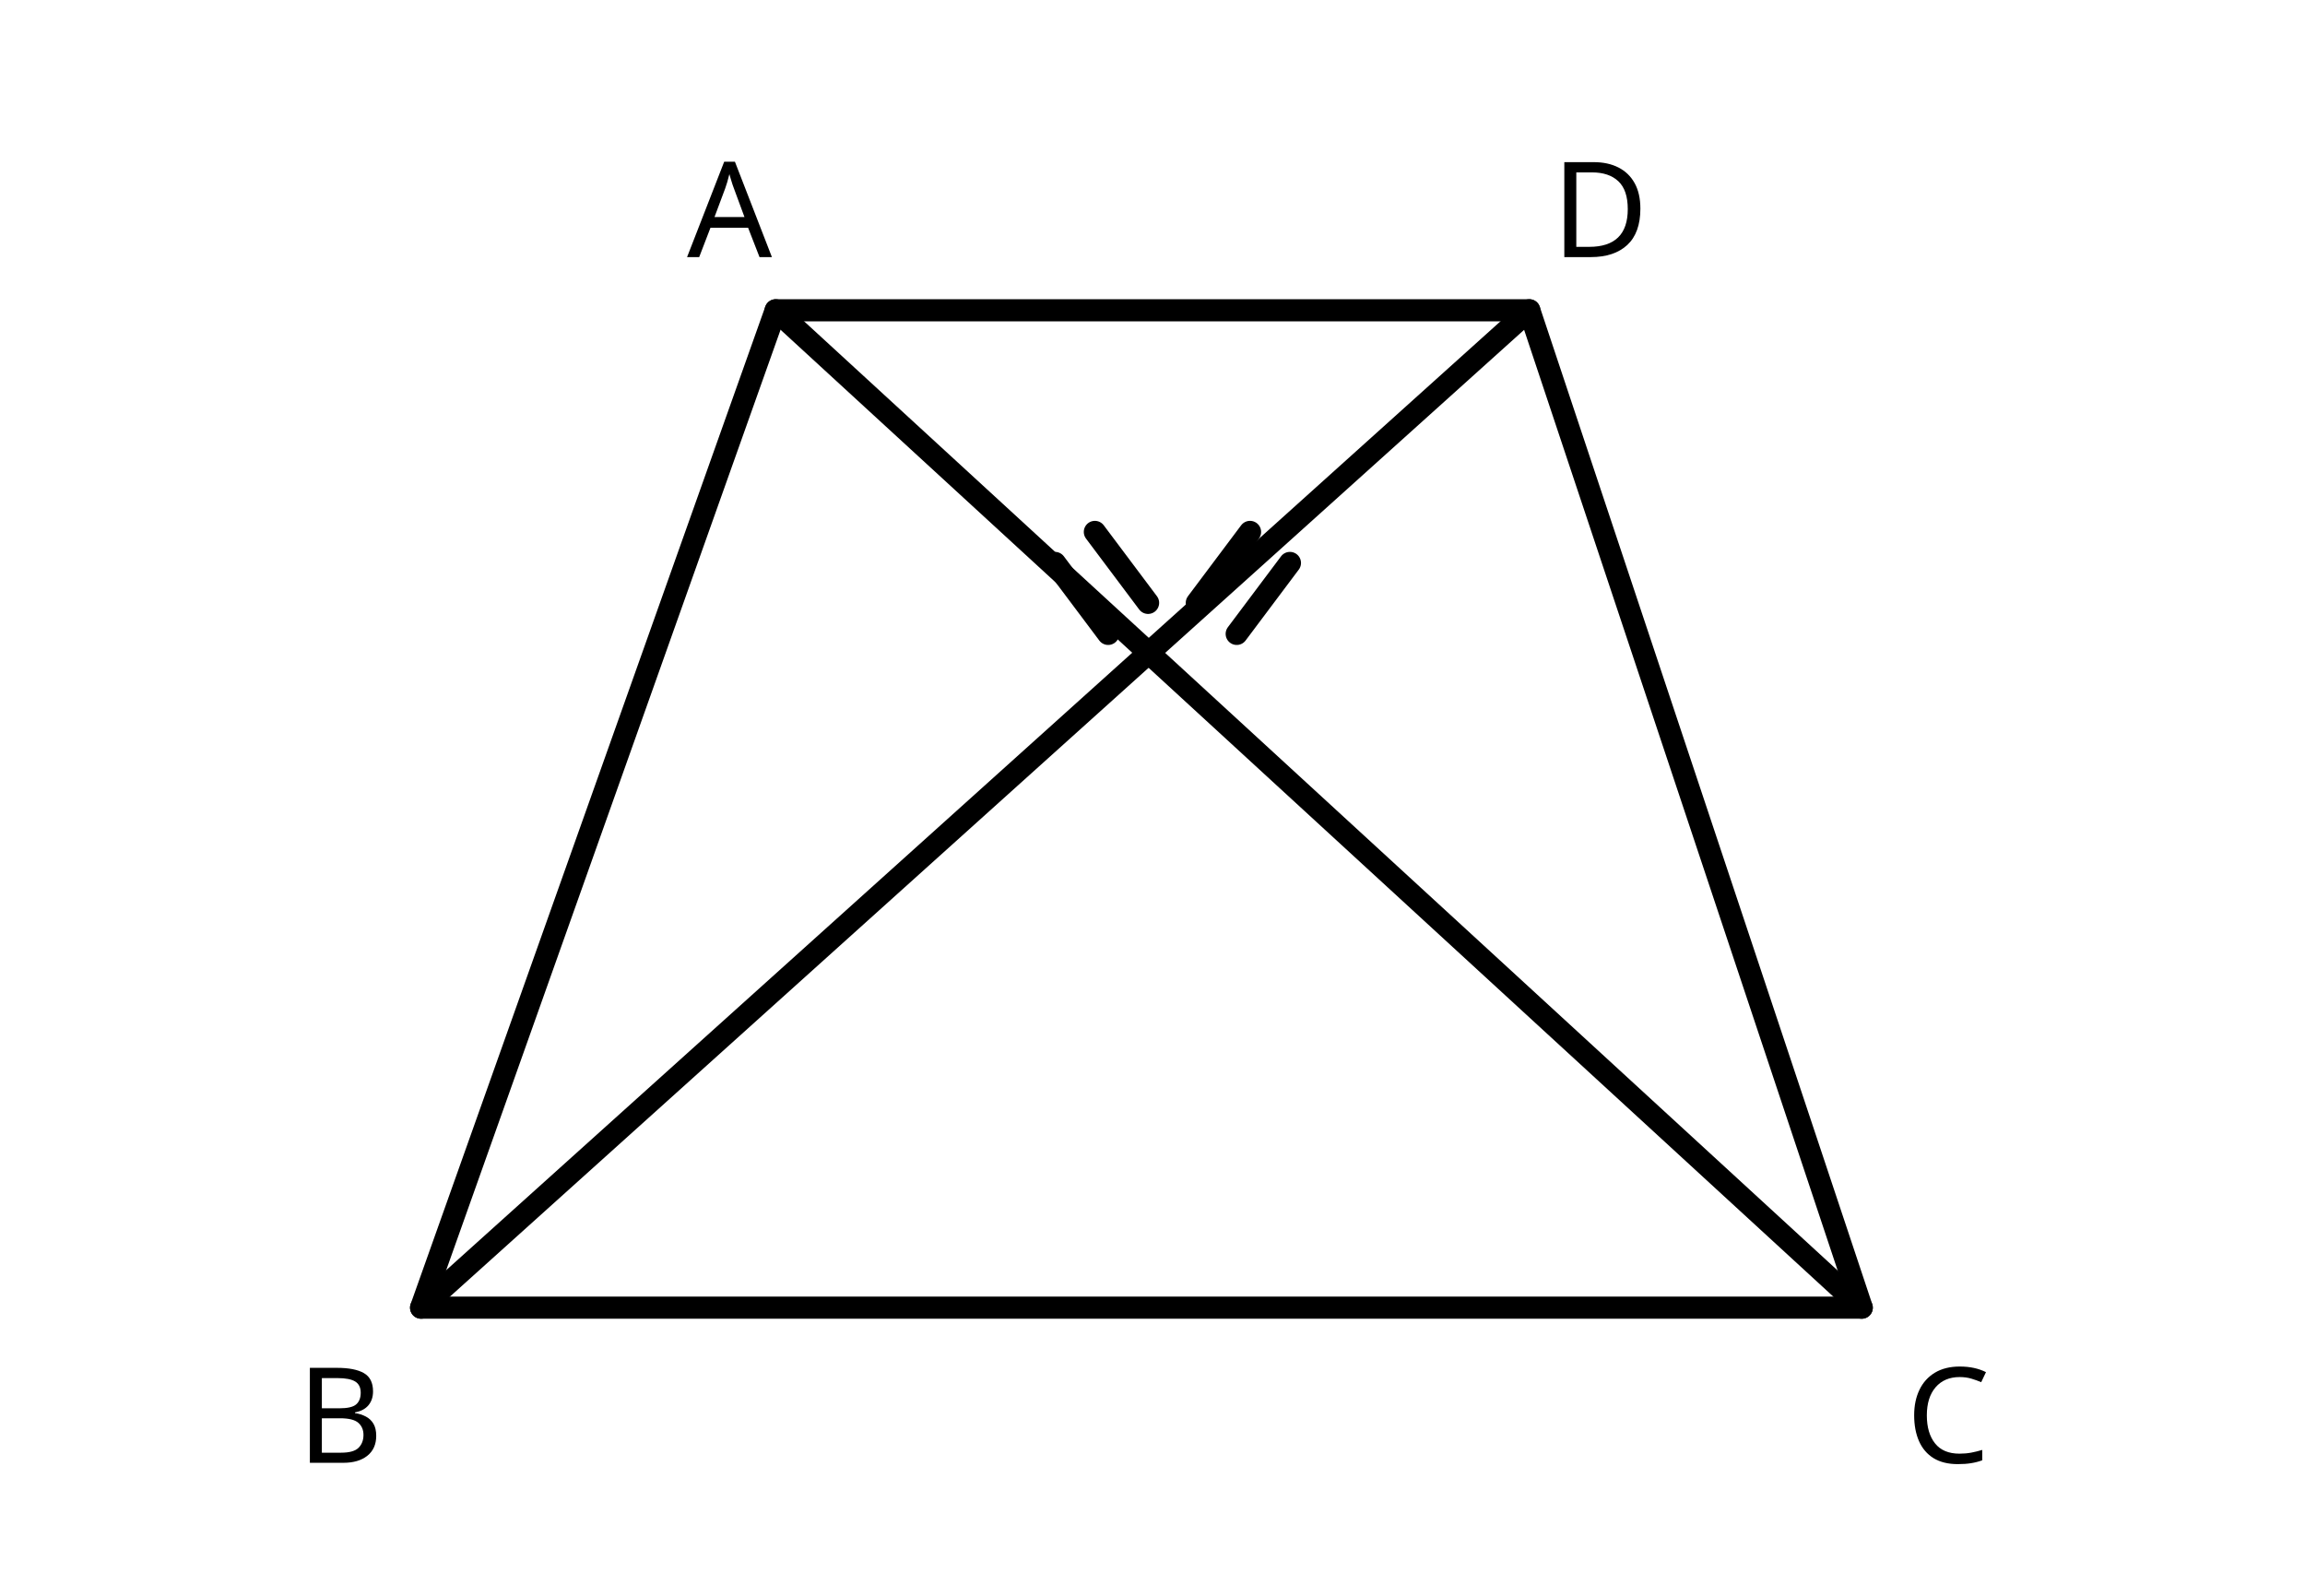
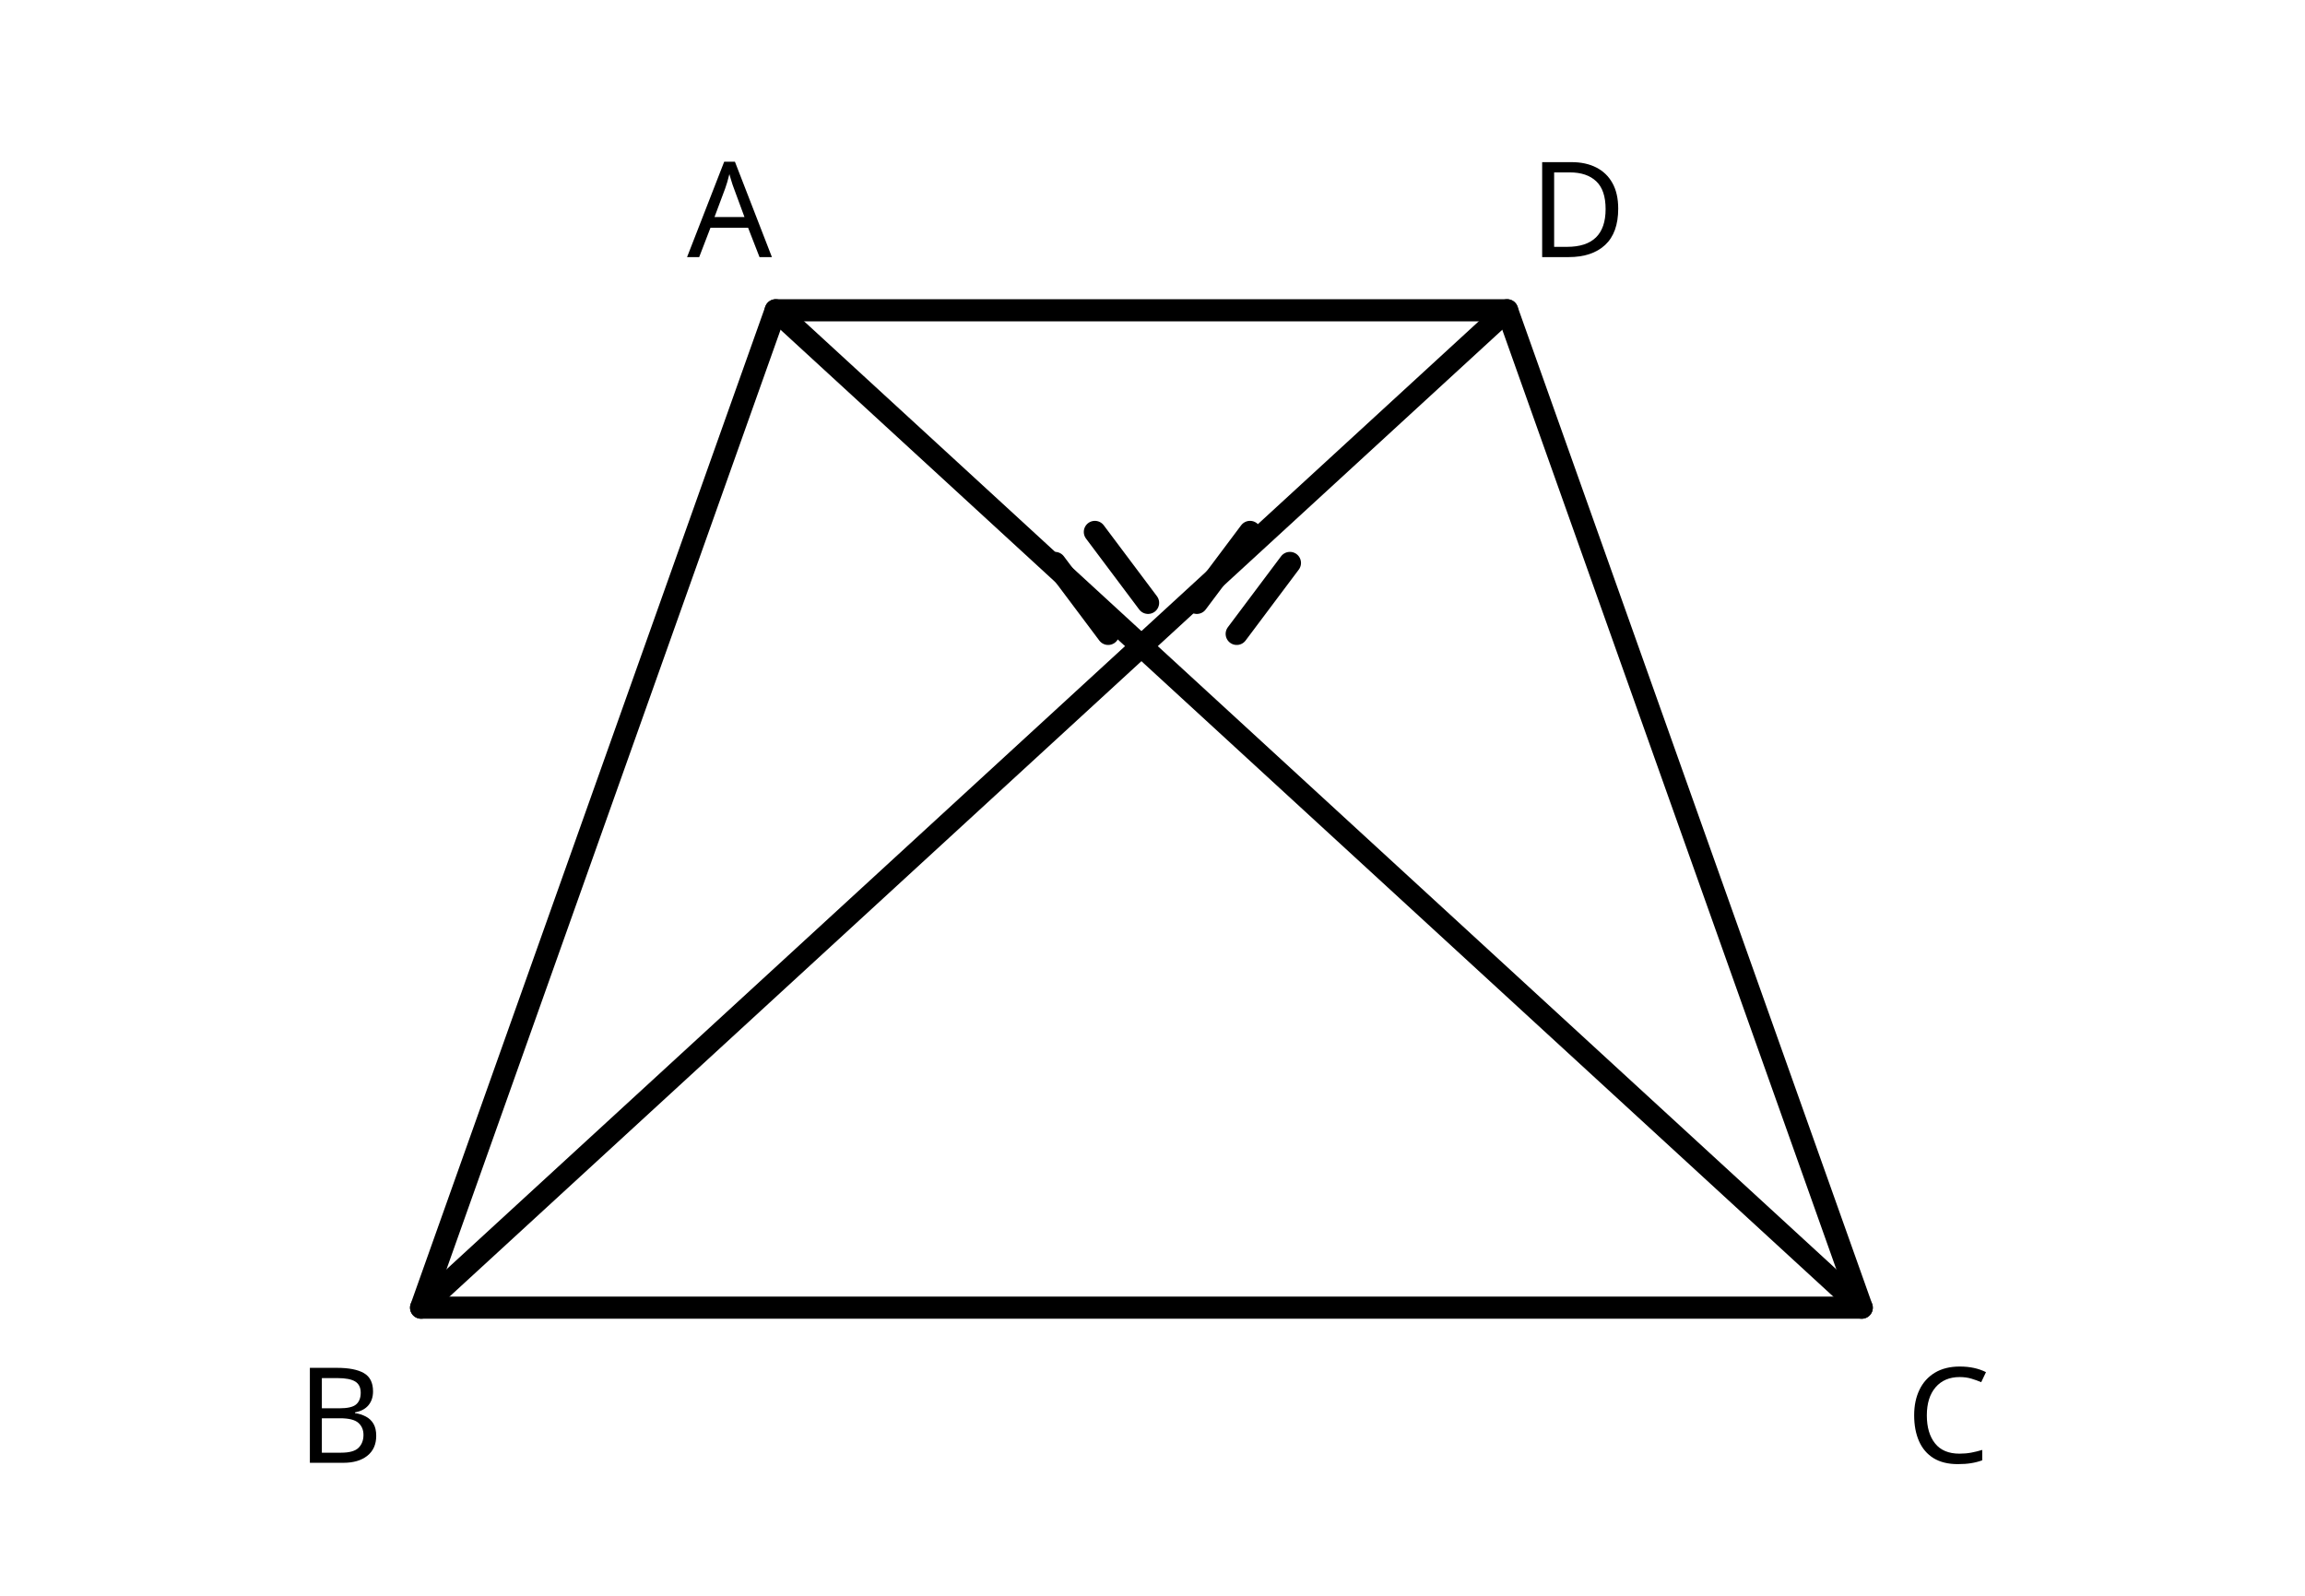
<svg xmlns="http://www.w3.org/2000/svg" viewBox="0 0 520 360" role="img" aria-labelledby="title desc">
  <g fill="none" stroke="currentColor" stroke-width="5" stroke-linecap="round" stroke-linejoin="round">
-     <path d="M175 70 L345 70 L420 295 L95 295 Z" />
+     <path d="M175 70 L340 70 L420 295 L95 295 Z" />
    <path d="M175 70 L420 295" />
-     <path d="M345 70 L95 295" />
+     <path d="M340 70 L95 295" />
    <path d="M238 127 l12 16 M247 120 l12 16" />
    <path d="M282 120 l-12 16 M291 127 l-12 16" />
  </g>
  <g fill="currentColor" font-family="sans-serif" font-size="30">
    <text x="155" y="58">A</text>
-     <text x="350" y="58">D</text>
+     <text x="345" y="58">D</text>
    <text x="67" y="330">B</text>
    <text x="430" y="330">C</text>
  </g>
</svg>
